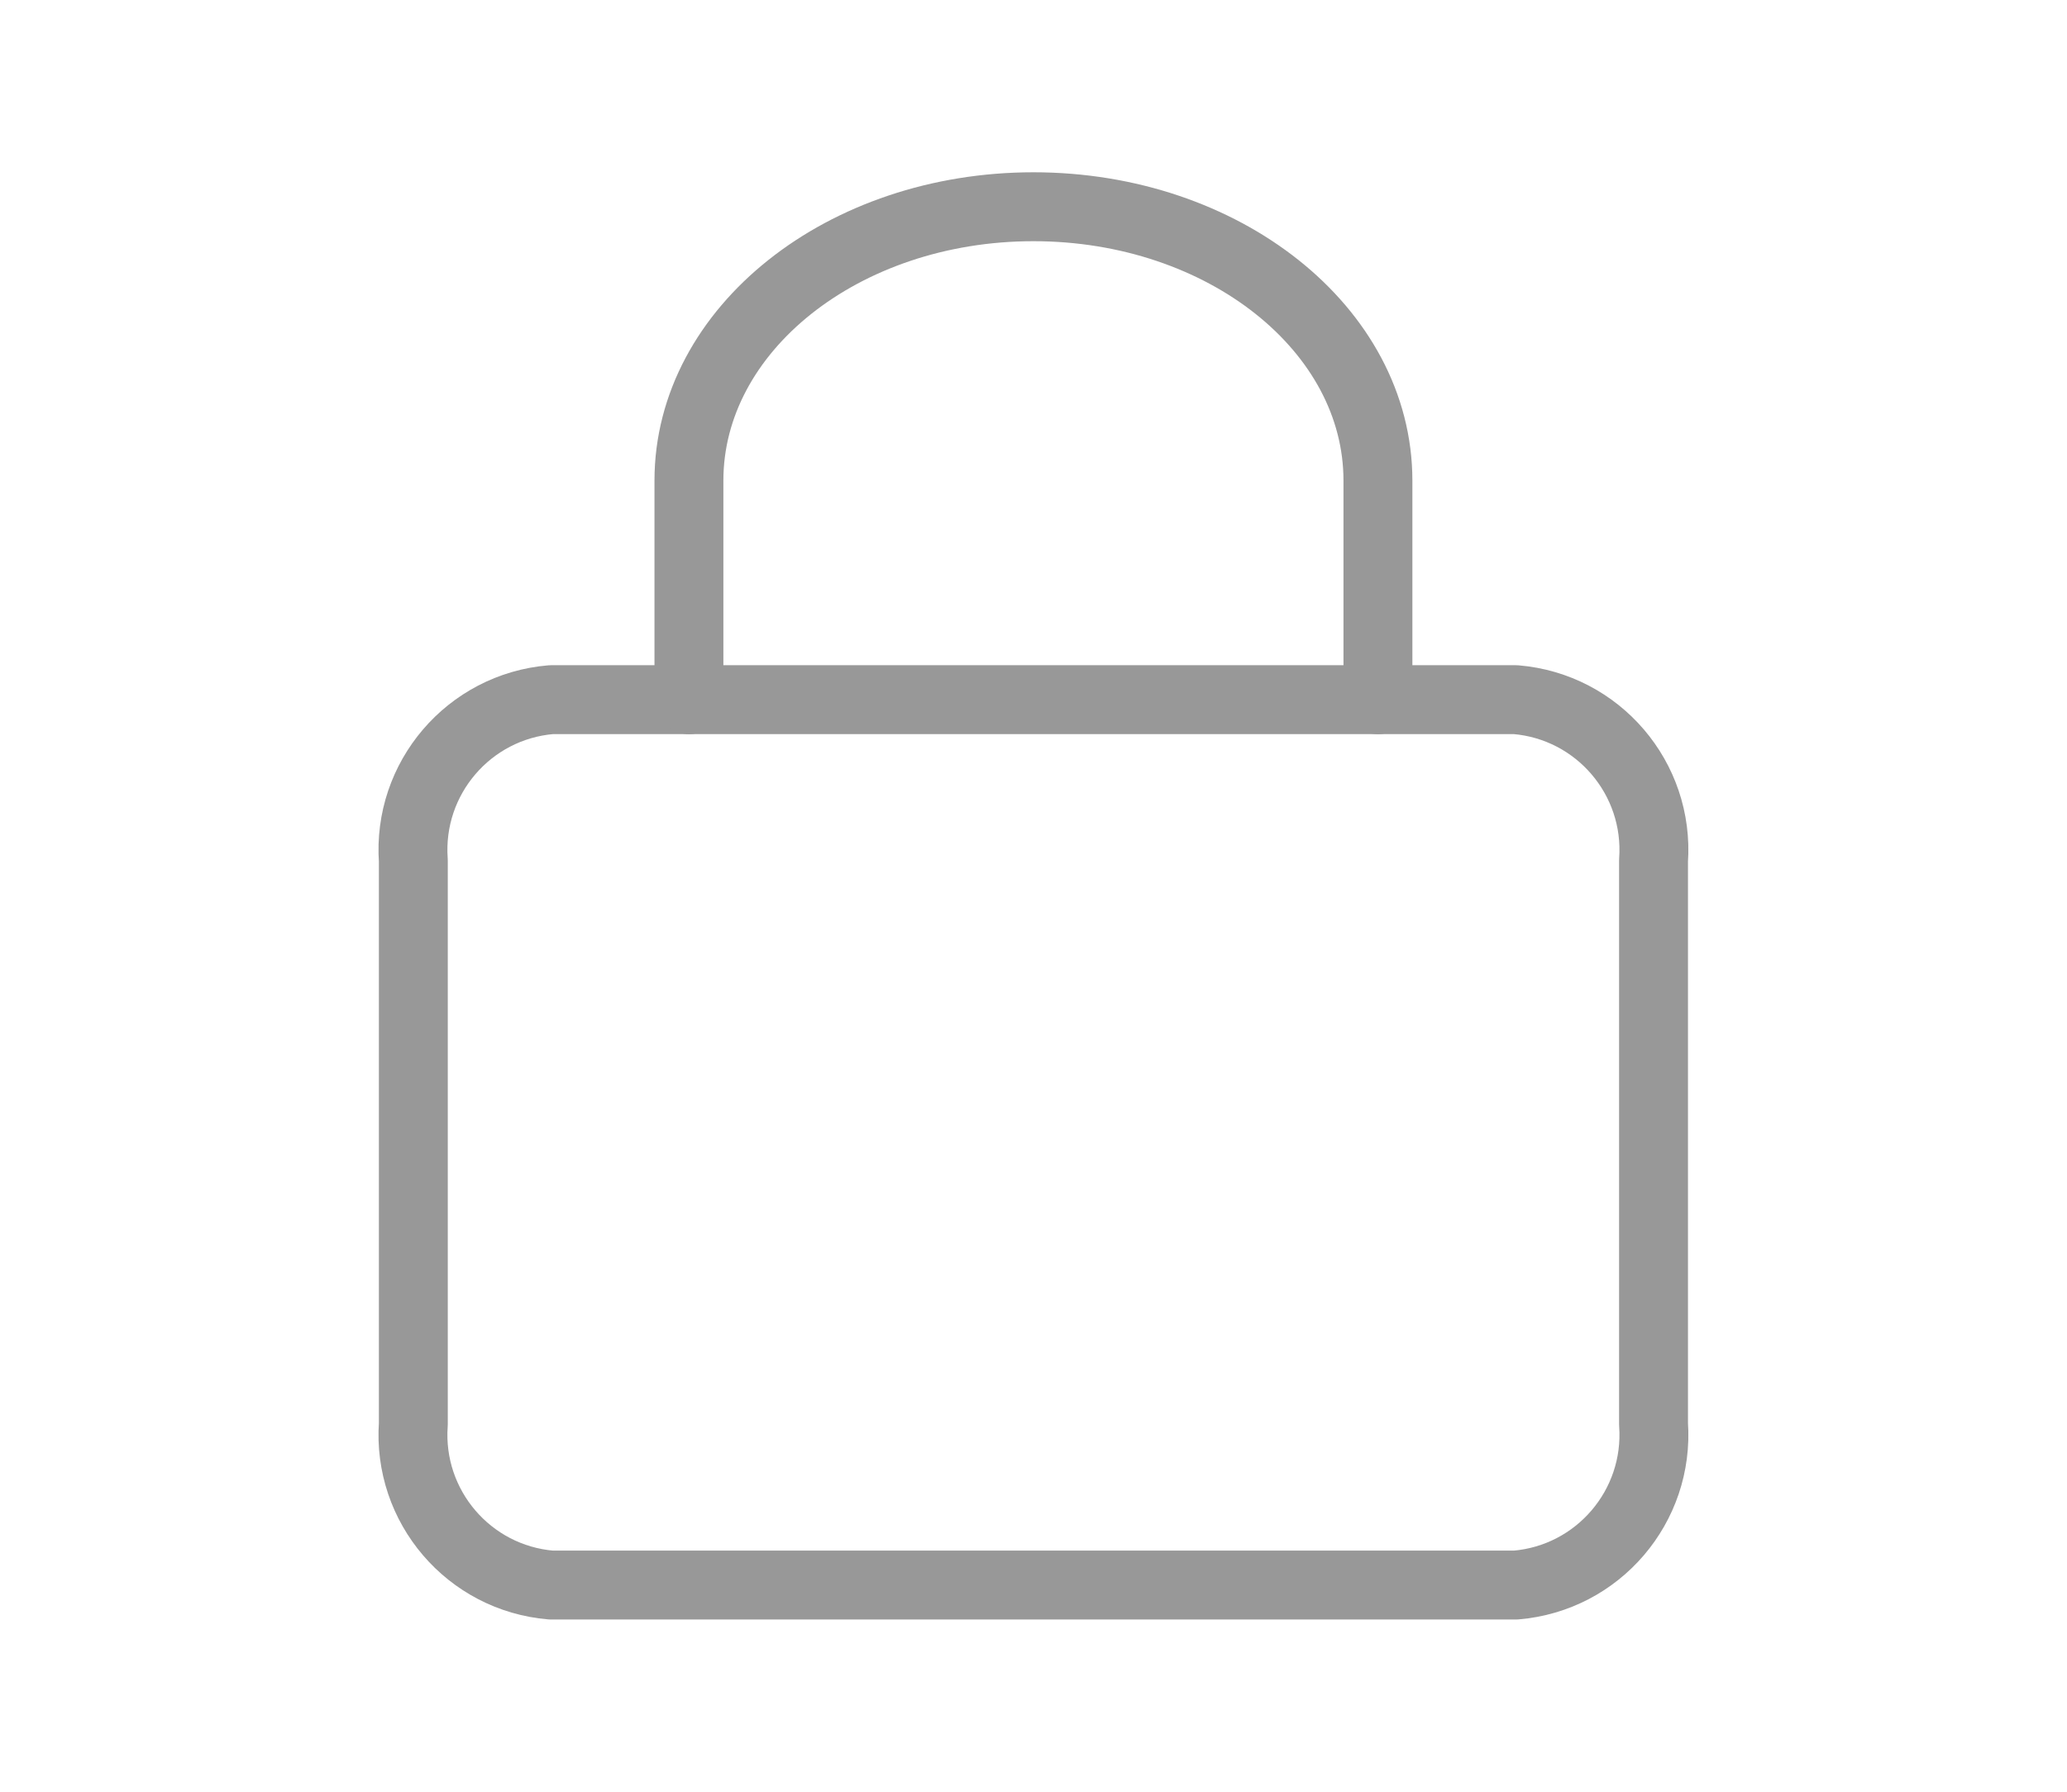
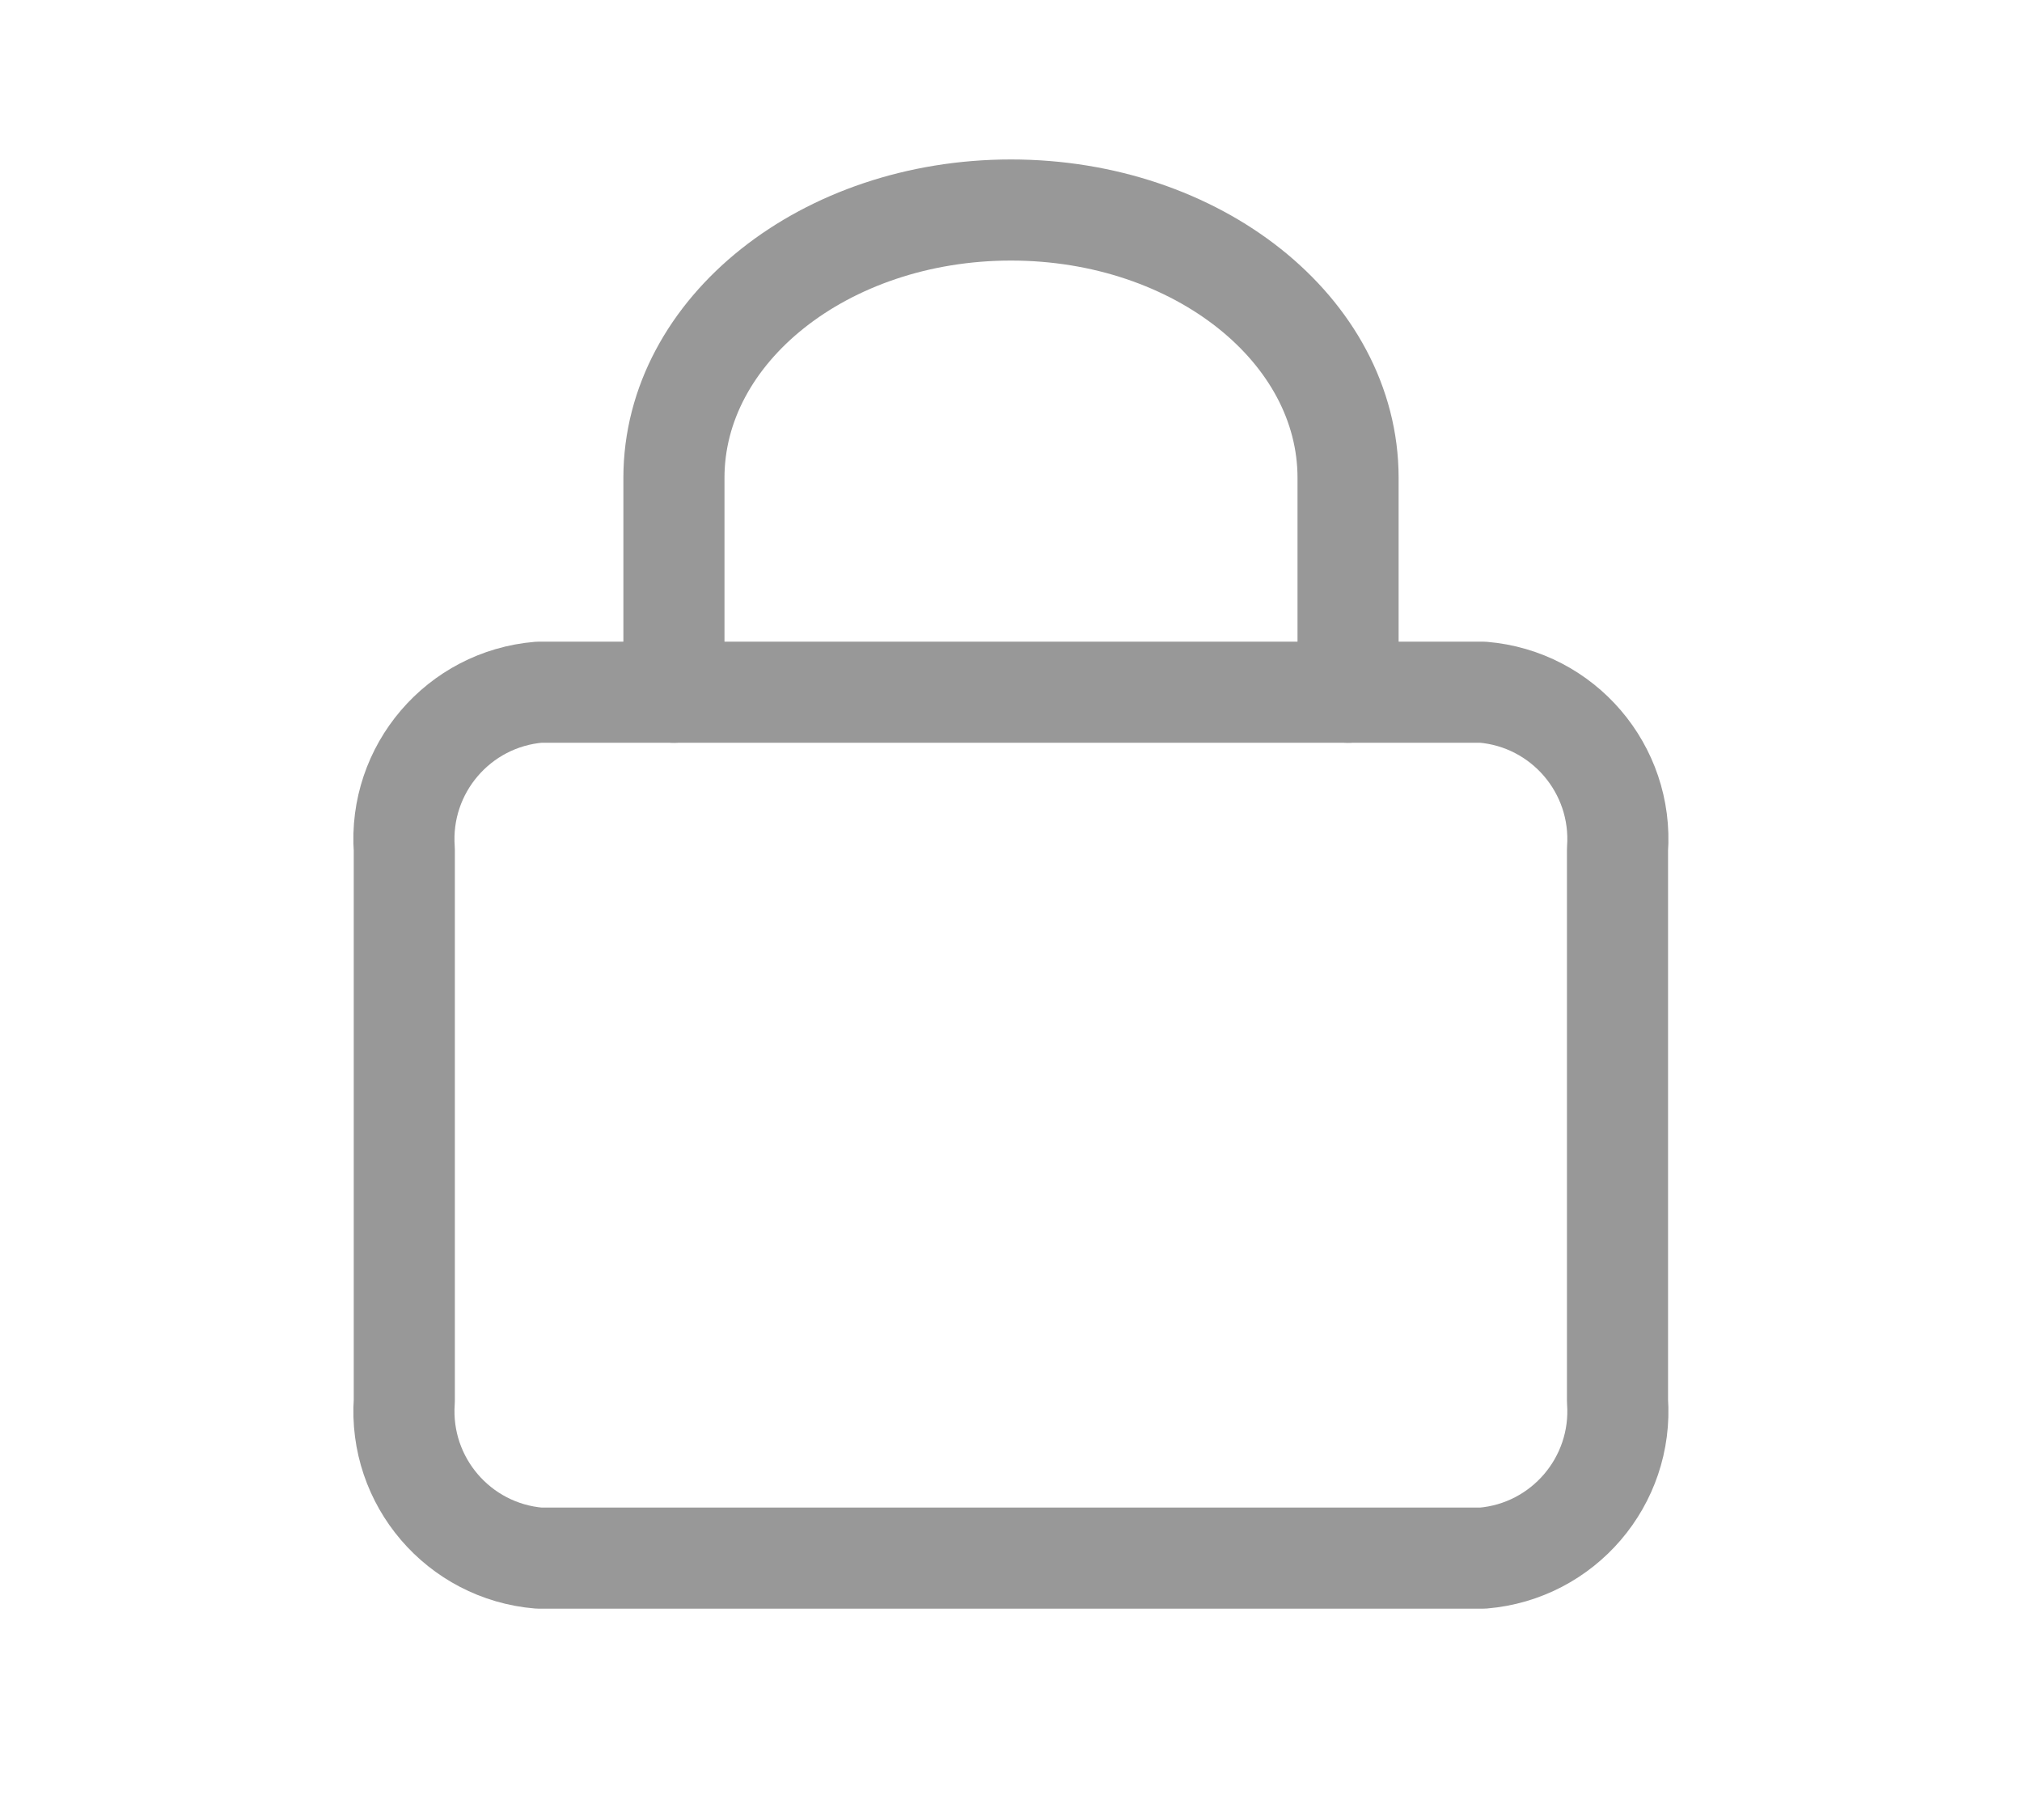
- <svg xmlns="http://www.w3.org/2000/svg" width="30" height="26" viewBox="0 0 30 26">
-   <rect width="30" height="26" fill="none" />
-   <g transform="translate(5.999 3)">
-     <path d="M6.5,16.5h14a2.188,2.188,0,0,1,2,2.336v8.176a2.188,2.188,0,0,1-2,2.336H6.5a2.188,2.188,0,0,1-2-2.336V18.836A2.188,2.188,0,0,1,6.5,16.5Z" transform="translate(-4.5 -9.347)" fill="none" stroke="#989898" stroke-linecap="round" stroke-linejoin="round" stroke-width="1" />
-     <path d="M10.5,10.153V6.974C10.5,4.779,12.739,3,15.5,3s5,1.779,5,3.974v3.179" transform="translate(-6.5 -3)" fill="none" stroke="#989898" stroke-linecap="round" stroke-linejoin="round" stroke-width="1" />
+ <svg xmlns="http://www.w3.org/2000/svg" id="グループ_56" data-name="グループ 56" width="20" height="18" viewBox="0 0 20 18">
+   <rect id="長方形_21" data-name="長方形 21" width="20" height="18" fill="none" />
+   <g id="グループ_26" data-name="グループ 26" transform="translate(3.999 2.077)">
+     <path id="パス_3" data-name="パス 3" d="M5.833,16.5h9.334A1.458,1.458,0,0,1,16.5,18.057v5.45a1.458,1.458,0,0,1-1.333,1.557H5.833A1.458,1.458,0,0,1,4.5,23.508v-5.45A1.458,1.458,0,0,1,5.833,16.5Z" transform="translate(-4.5 -11.731)" fill="none" stroke="#989898" stroke-linecap="round" stroke-linejoin="round" stroke-width="1" />
+     <path id="パス_4" data-name="パス 4" d="M10.5,7.769V5.649C10.5,4.186,11.993,3,13.834,3s3.334,1.186,3.334,2.649V7.769" transform="translate(-7.833 -3)" fill="none" stroke="#989898" stroke-linecap="round" stroke-linejoin="round" stroke-width="1" />
  </g>
</svg>
